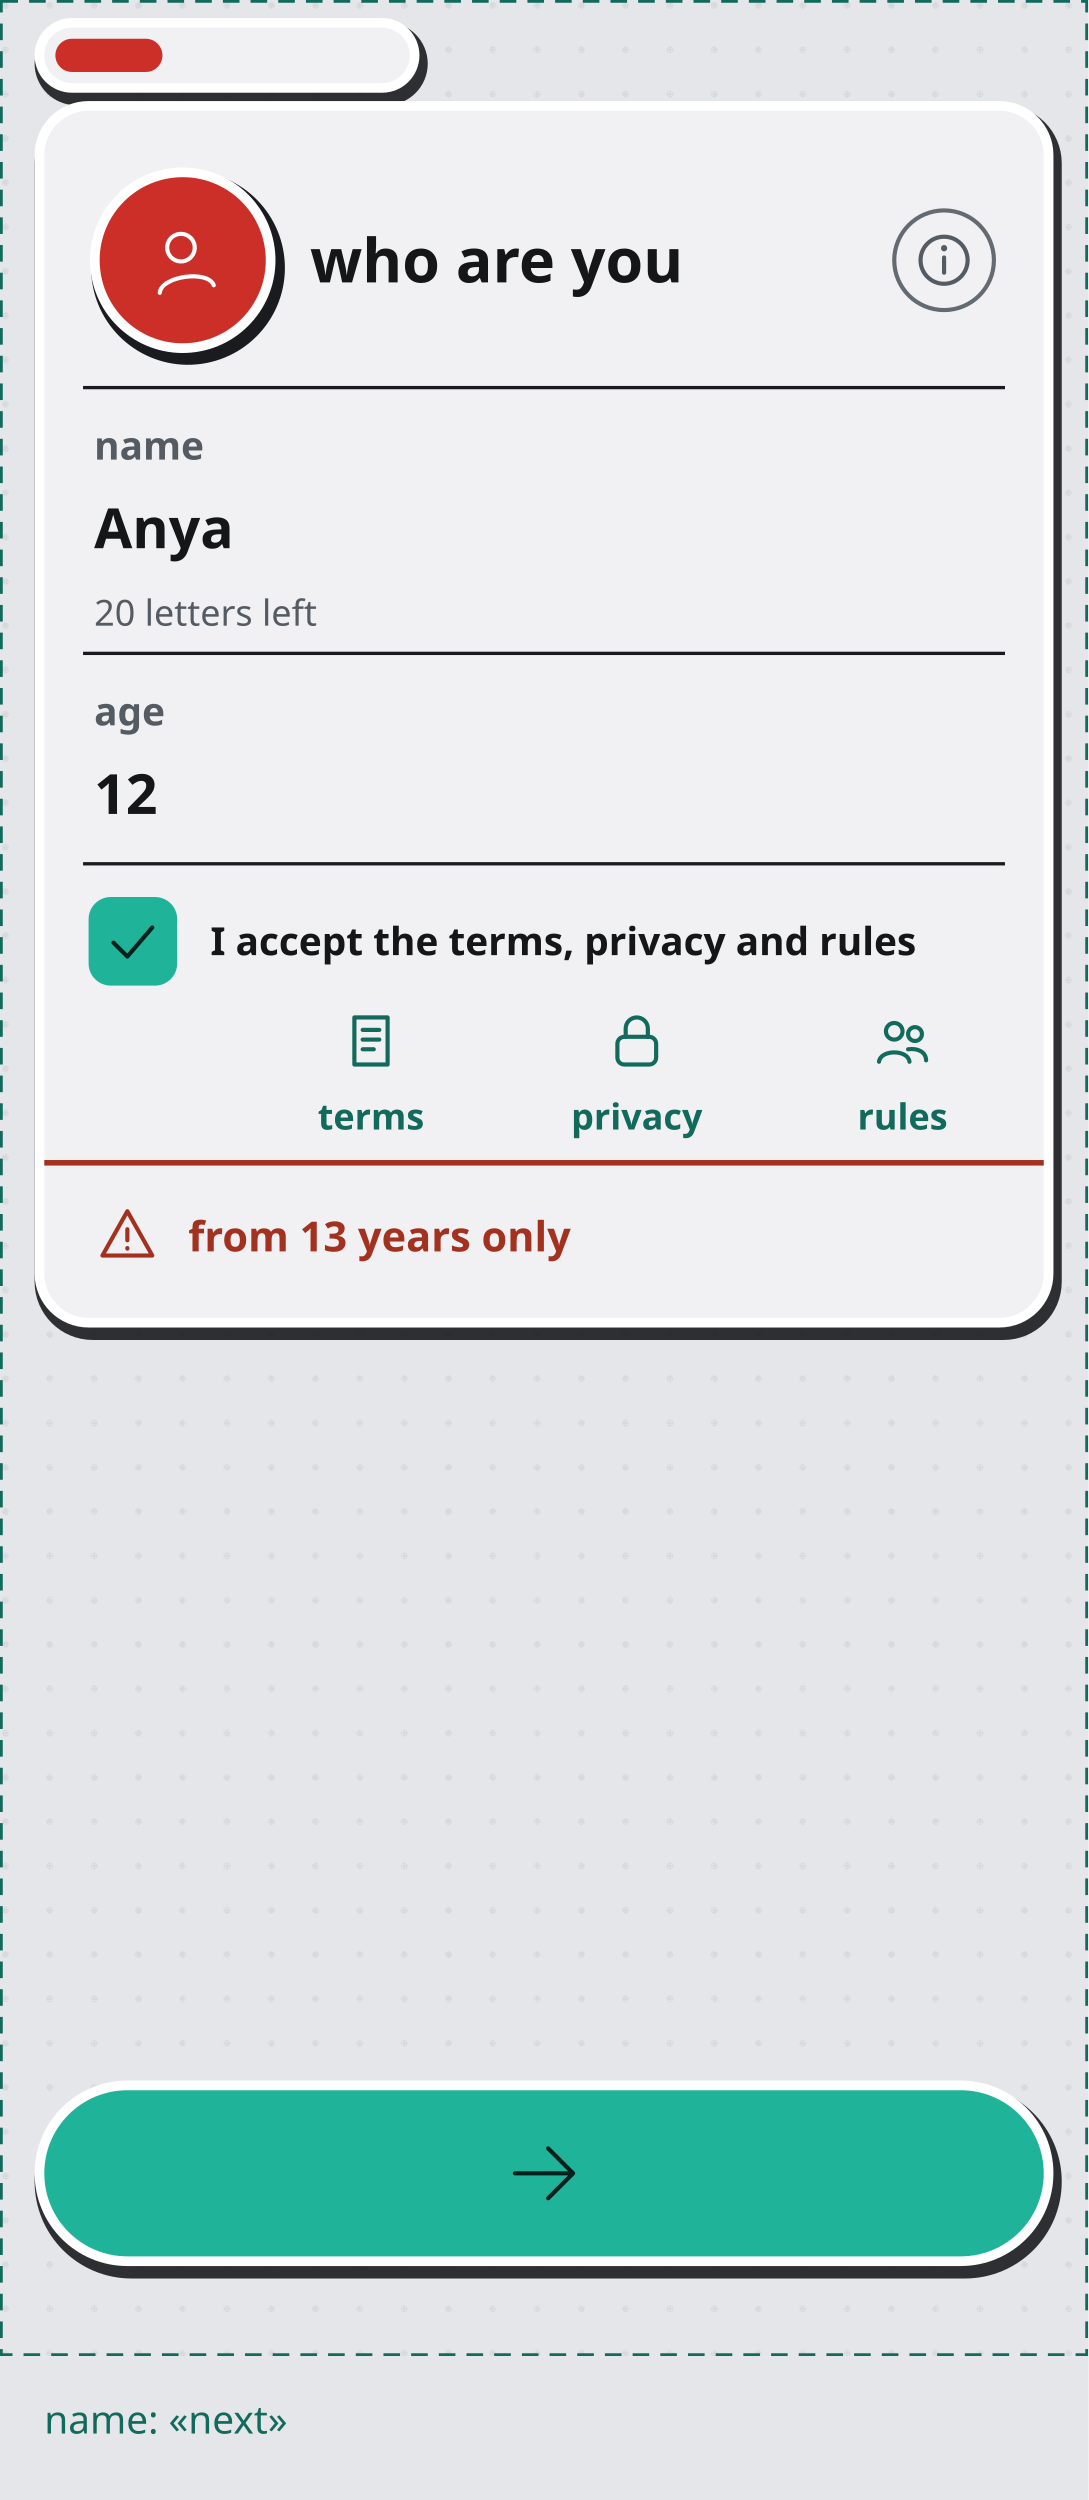
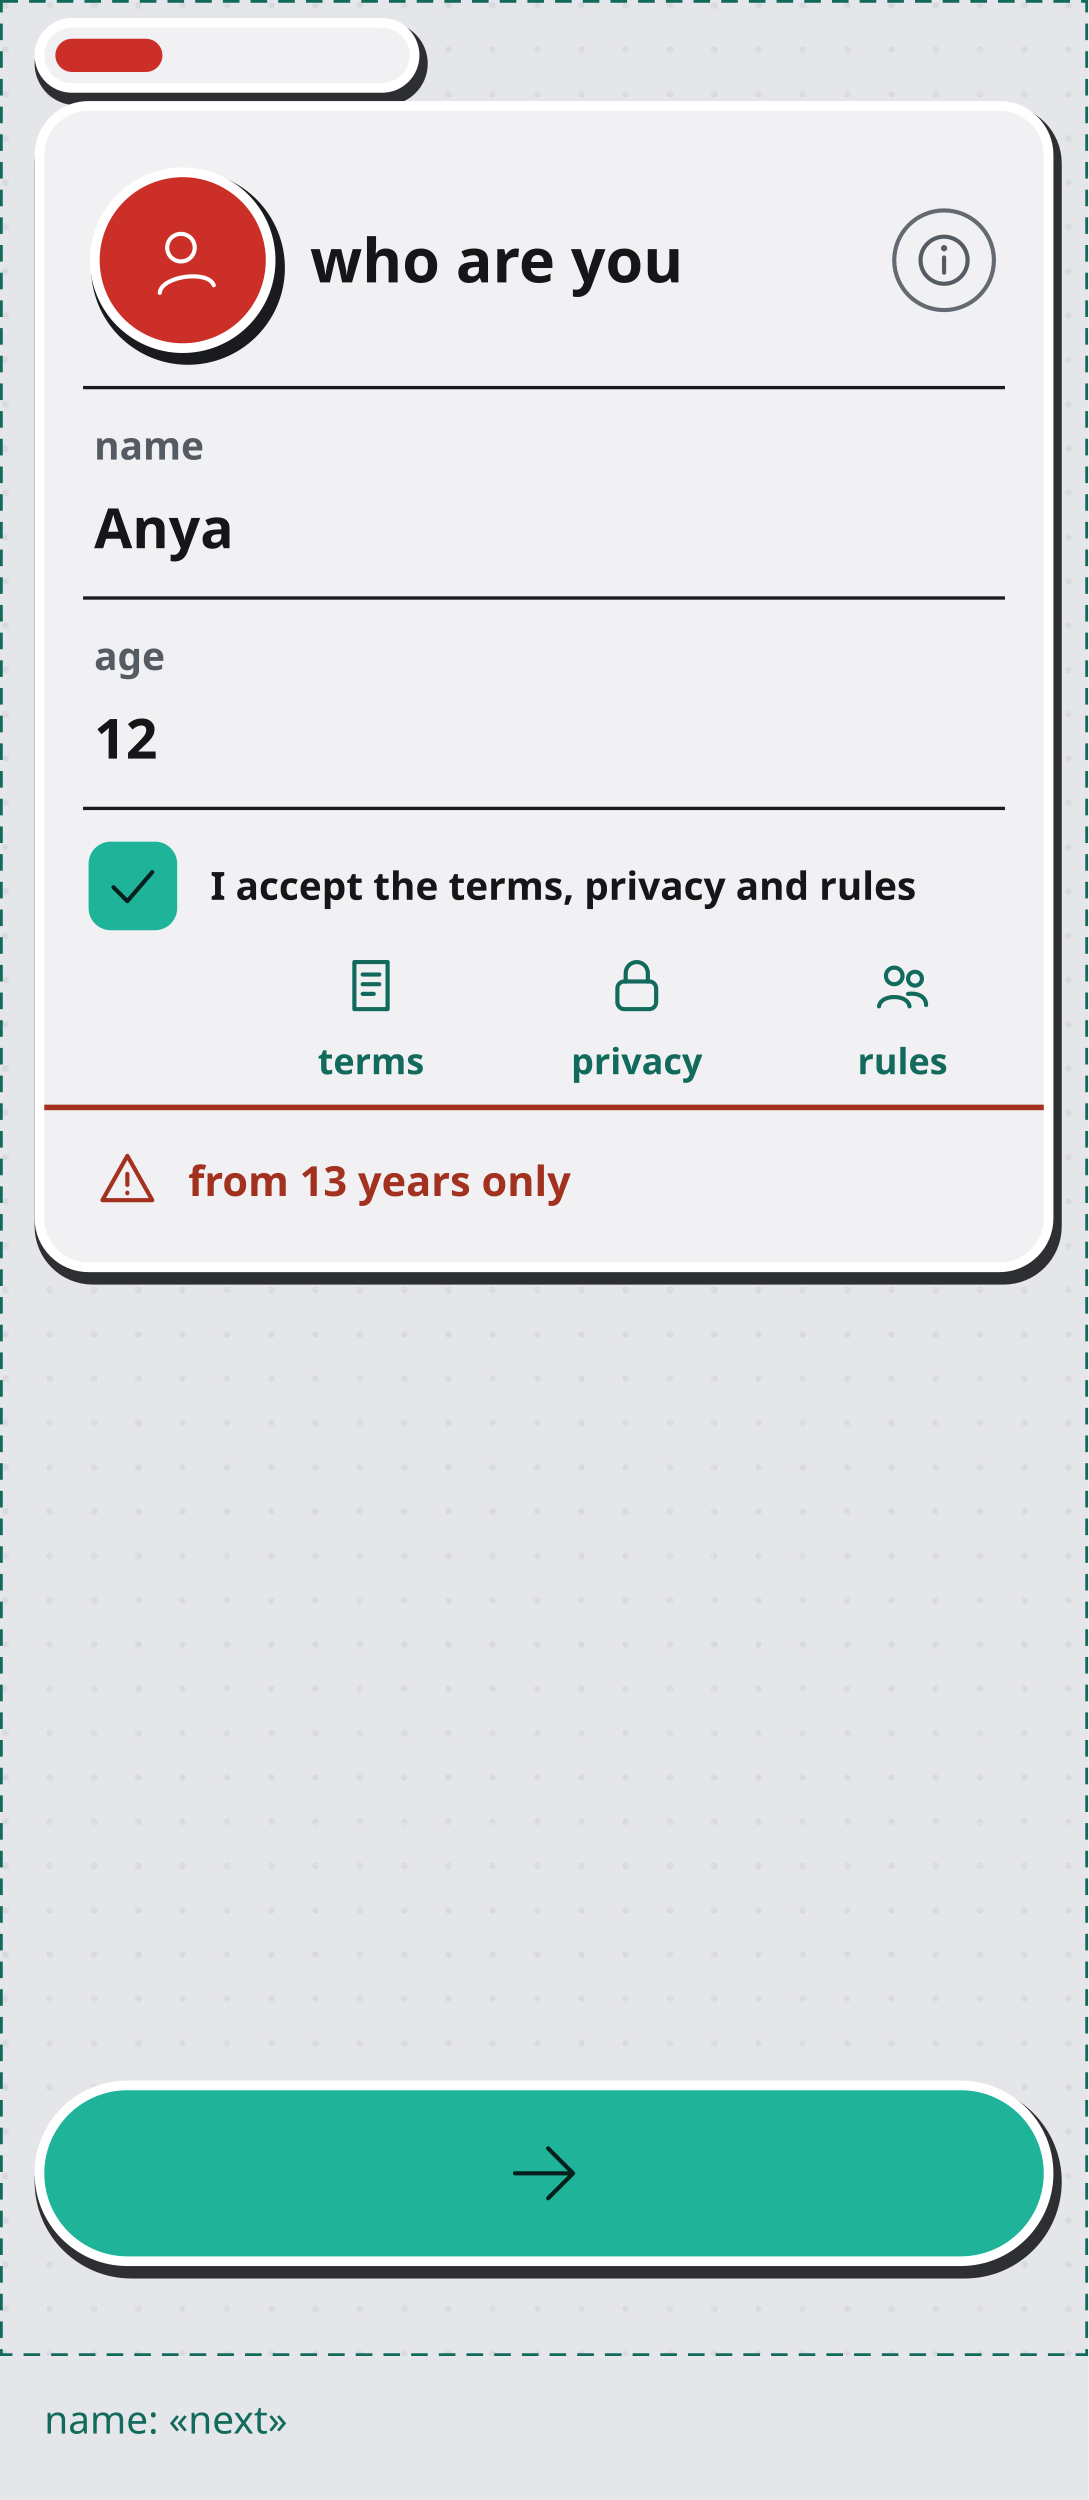
<svg xmlns="http://www.w3.org/2000/svg" width="393" height="903" viewBox="0 0 393 903">
  <defs>
    <style>@font-face{font-family:"Golos Text";font-weight:400 700;src:url(fonts/golos.ttf)}@font-face{font-family:"Russo One";src:url(fonts/russo.ttf)}</style>
    <pattern id="dots" width="16" height="16" patternUnits="userSpaceOnUse">
      <circle cx="2" cy="2" r="1.2" fill="#d7d9dd" />
    </pattern>
  </defs>
  <rect width="393" height="851" fill="#e5e6e9" />
  <rect width="393" height="851" fill="url(#dots)" />
  <g transform="rotate(0 82.0 20.0)">
    <rect x="17.5" y="13" width="132" height="20" rx="10.0" fill="#1a1b1e" stroke="#1a1b1e" stroke-width="10" stroke-linejoin="round" opacity=".9" />
    <rect x="16" y="10" width="132" height="20" rx="10.0" fill="#f1f1f3" stroke="#ffffff" stroke-width="7" paint-order="stroke" />
  </g>
  <rect x="20.0" y="14" width="38.667" height="12" rx="6.0" fill="#cc2f27" />
-   <g transform="rotate(0 196.5 258.0)">
-     <rect x="17.5" y="43" width="361" height="436" rx="16" fill="#1a1b1e" stroke="#1a1b1e" stroke-width="10" stroke-linejoin="round" opacity=".9" />
-     <rect x="16" y="40" width="361" height="436" rx="16" fill="#f1f1f3" stroke="#ffffff" stroke-width="7" paint-order="stroke" />
+   <g transform="rotate(0 196.5 248.0)">
+     <rect x="17.5" y="43" width="361" height="416" rx="16" fill="#1a1b1e" stroke="#1a1b1e" stroke-width="10" stroke-linejoin="round" opacity=".9" />
+     <rect x="16" y="40" width="361" height="416" rx="16" fill="#f1f1f3" stroke="#ffffff" stroke-width="7" paint-order="stroke" />
  </g>
  <g transform="rotate(-8 66 94.0)">
    <circle cx="67.5" cy="97.0" r="30" fill="#1a1b1e" stroke="#1a1b1e" stroke-width="10" />
    <circle cx="66" cy="94.0" r="30" fill="#cc2f27" stroke="#ffffff" stroke-width="7" paint-order="stroke" />
    <g transform="translate(50.25 78.25) scale(1.3125)" fill="none" stroke="#ffffff" stroke-width="1.14" stroke-linecap="round" stroke-linejoin="round">
      <circle cx="12" cy="8.5" r="3.8" />
      <path d="M4.5 20 C5.5 15.5 18.5 15.5 19.5 20" />
    </g>
  </g>
  <text x="112" y="102.0" font-family="Golos Text" font-weight="600" font-size="22" fill="#141618" text-anchor="start">who are you</text>
  <circle cx="341" cy="94.0" r="18" fill="none" stroke="#545b63" stroke-width="1.5" opacity=".9" />
  <g transform="translate(329 82.0) scale(1.0)" fill="none" stroke="#545b63" stroke-width="1.50" stroke-linecap="round" stroke-linejoin="round">
    <circle cx="12" cy="12" r="8.5" />
    <path d="M12 11 V16.5" />
    <path d="M12 7.6 V7.7" stroke-width="2.2" />
  </g>
  <path d="M30 140 H363" stroke="#1a1b1e" stroke-width="1.2" />
  <text x="34" y="166" font-family="Golos Text" font-weight="600" font-size="14" fill="#545b63" text-anchor="start">name</text>
  <text x="34" y="198" font-family="Golos Text" font-weight="600" font-size="20" fill="#141618" text-anchor="start">Anya</text>
-   <text x="34" y="226" font-family="Golos Text" font-weight="400" font-size="13" fill="#545b63" text-anchor="start">20 letters left</text>
-   <path d="M30 236 H363" stroke="#1a1b1e" stroke-width="1.2" />
-   <text x="34" y="262" font-family="Golos Text" font-weight="600" font-size="14" fill="#545b63" text-anchor="start">age</text>
-   <text x="34" y="294" font-family="Golos Text" font-weight="600" font-size="20" fill="#141618" text-anchor="start">12</text>
-   <path d="M30 312 H363" stroke="#1a1b1e" stroke-width="1.2" />
-   <rect x="32" y="324" width="32" height="32" rx="8" fill="#1fb39a" />
-   <g transform="translate(36 328) scale(1.0)" fill="none" stroke="#04201c" stroke-width="1.50" stroke-linecap="round" stroke-linejoin="round">
+   <path d="M30 216 H363" stroke="#1a1b1e" stroke-width="1.2" />
+   <text x="34" y="242" font-family="Golos Text" font-weight="600" font-size="14" fill="#545b63" text-anchor="start">age</text>
+   <text x="34" y="274" font-family="Golos Text" font-weight="600" font-size="20" fill="#141618" text-anchor="start">12</text>
+   <path d="M30 292 H363" stroke="#1a1b1e" stroke-width="1.2" />
+   <rect x="32" y="304" width="32" height="32" rx="8" fill="#1fb39a" />
+   <g transform="translate(36 308) scale(1.0)" fill="none" stroke="#04201c" stroke-width="1.50" stroke-linecap="round" stroke-linejoin="round">
    <path d="M5 12.5 L10 17.5 L19 7" />
  </g>
-   <text x="76" y="345" font-family="Golos Text" font-weight="600" font-size="14" fill="#141618" text-anchor="start">I accept the terms, privacy and rules</text>
-   <g transform="translate(122 364) scale(1.0)" fill="none" stroke="#126a5c" stroke-width="1.50" stroke-linecap="round" stroke-linejoin="round">
+   <text x="76" y="325" font-family="Golos Text" font-weight="600" font-size="14" fill="#141618" text-anchor="start">I accept the terms, privacy and rules</text>
+   <g transform="translate(122 344) scale(1.0)" fill="none" stroke="#126a5c" stroke-width="1.50" stroke-linecap="round" stroke-linejoin="round">
    <path d="M6 3.5 H18 V20.5 H6 Z" />
    <path d="M9 8 H15 M9 11.5 H15 M9 15 H13" />
  </g>
-   <text x="134" y="408" font-family="Golos Text" font-weight="600" font-size="13" fill="#126a5c" text-anchor="middle">terms</text>
-   <g transform="translate(218 364) scale(1.0)" fill="none" stroke="#126a5c" stroke-width="1.50" stroke-linecap="round" stroke-linejoin="round">
+   <text x="134" y="388" font-family="Golos Text" font-weight="600" font-size="13" fill="#126a5c" text-anchor="middle">terms</text>
+   <g transform="translate(218 344) scale(1.0)" fill="none" stroke="#126a5c" stroke-width="1.50" stroke-linecap="round" stroke-linejoin="round">
    <rect x="5" y="10.5" width="14" height="10" rx="2.5" />
    <path d="M8 10.5 V7.5 A4 4 0 0 1 16 7.5 V10.5" />
  </g>
-   <text x="230" y="408" font-family="Golos Text" font-weight="600" font-size="13" fill="#126a5c" text-anchor="middle">privacy</text>
-   <g transform="translate(314 364) scale(1.0)" fill="none" stroke="#126a5c" stroke-width="1.50" stroke-linecap="round" stroke-linejoin="round">
+   <text x="230" y="388" font-family="Golos Text" font-weight="600" font-size="13" fill="#126a5c" text-anchor="middle">privacy</text>
+   <g transform="translate(314 344) scale(1.0)" fill="none" stroke="#126a5c" stroke-width="1.50" stroke-linecap="round" stroke-linejoin="round">
    <circle cx="9" cy="8.5" r="3" />
    <circle cx="16.5" cy="9.5" r="2.5" />
    <path d="M3.5 19.5 C4 15 14 15 14.5 19.5 M14 15 C17.5 14.5 20.5 16 20.5 19" />
  </g>
-   <text x="326" y="408" font-family="Golos Text" font-weight="600" font-size="13" fill="#126a5c" text-anchor="middle">rules</text>
-   <path d="M16 420 H377" stroke="#a3311f" stroke-width="2" />
-   <g transform="translate(34 434) scale(1.0)" fill="none" stroke="#a3311f" stroke-width="1.50" stroke-linecap="round" stroke-linejoin="round">
+   <text x="326" y="388" font-family="Golos Text" font-weight="600" font-size="13" fill="#126a5c" text-anchor="middle">rules</text>
+   <path d="M16 400 H377" stroke="#a3311f" stroke-width="2" />
+   <g transform="translate(34 414) scale(1.0)" fill="none" stroke="#a3311f" stroke-width="1.50" stroke-linecap="round" stroke-linejoin="round">
    <path d="M12 3.5 L21 19.5 H3 Z" />
    <path d="M12 10 V14 M12 16.8 V17" />
  </g>
-   <text x="68" y="452" font-family="Golos Text" font-weight="600" font-size="15" fill="#a3311f" text-anchor="start">from 13 years only</text>
+   <text x="68" y="432" font-family="Golos Text" font-weight="600" font-size="15" fill="#a3311f" text-anchor="start">from 13 years only</text>
  <g transform="rotate(0 196.5 785.0)">
    <rect x="17.5" y="758" width="361" height="60" rx="30" fill="#1a1b1e" stroke="#1a1b1e" stroke-width="10" stroke-linejoin="round" opacity=".9" />
    <rect x="16" y="755" width="361" height="60" rx="30" fill="#1fb39a" stroke="#ffffff" stroke-width="7" paint-order="stroke" />
  </g>
  <g transform="translate(178.5 767) scale(1.5)" fill="none" stroke="#04201c" stroke-width="1.00" stroke-linecap="round" stroke-linejoin="round">
    <path d="M5 12 H19 M13 6 L19 12 L13 18" />
  </g>
  <rect class="frame" x="0.5" y="0.5" width="392" height="850" fill="none" stroke="#126a5c" stroke-width="1" stroke-dasharray="6 4" />
  <rect class="legend" x="0" y="851" width="393" height="52" fill="#e5e6e9" />
  <text class="note" x="16" y="879" font-family="Golos Text" font-size="14" fill="#126a5c">name: «next»</text>
</svg>
